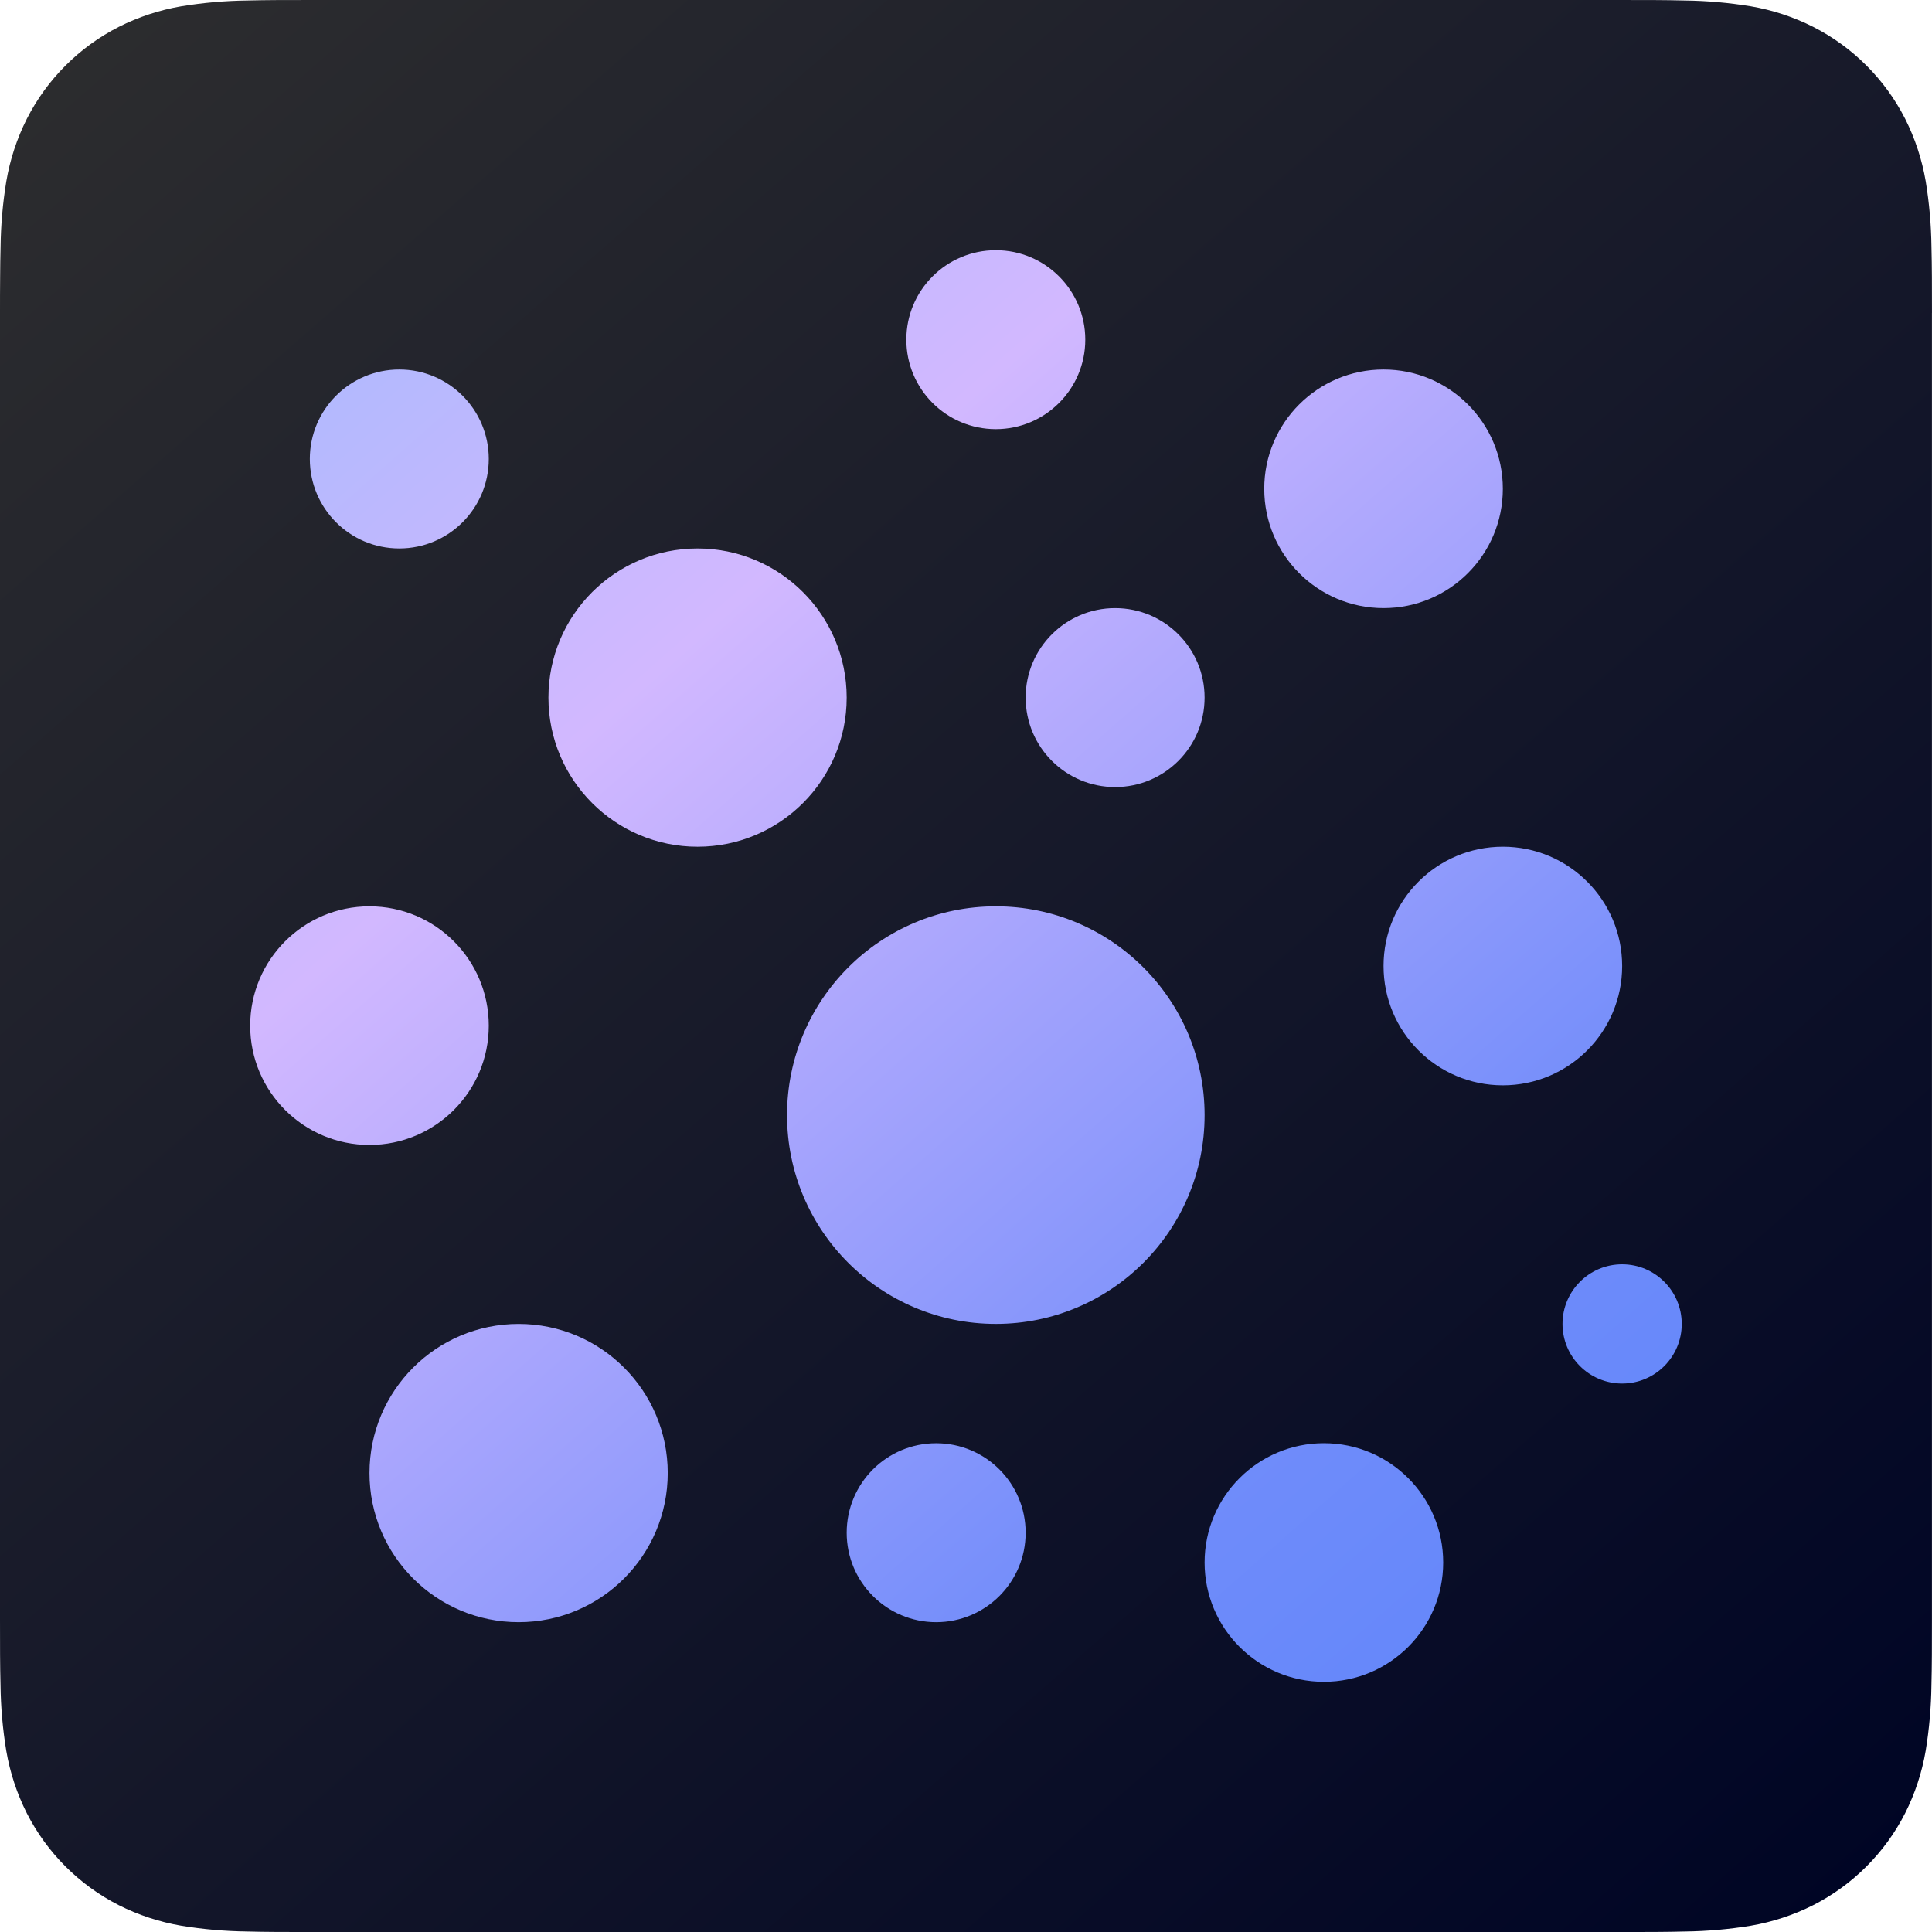
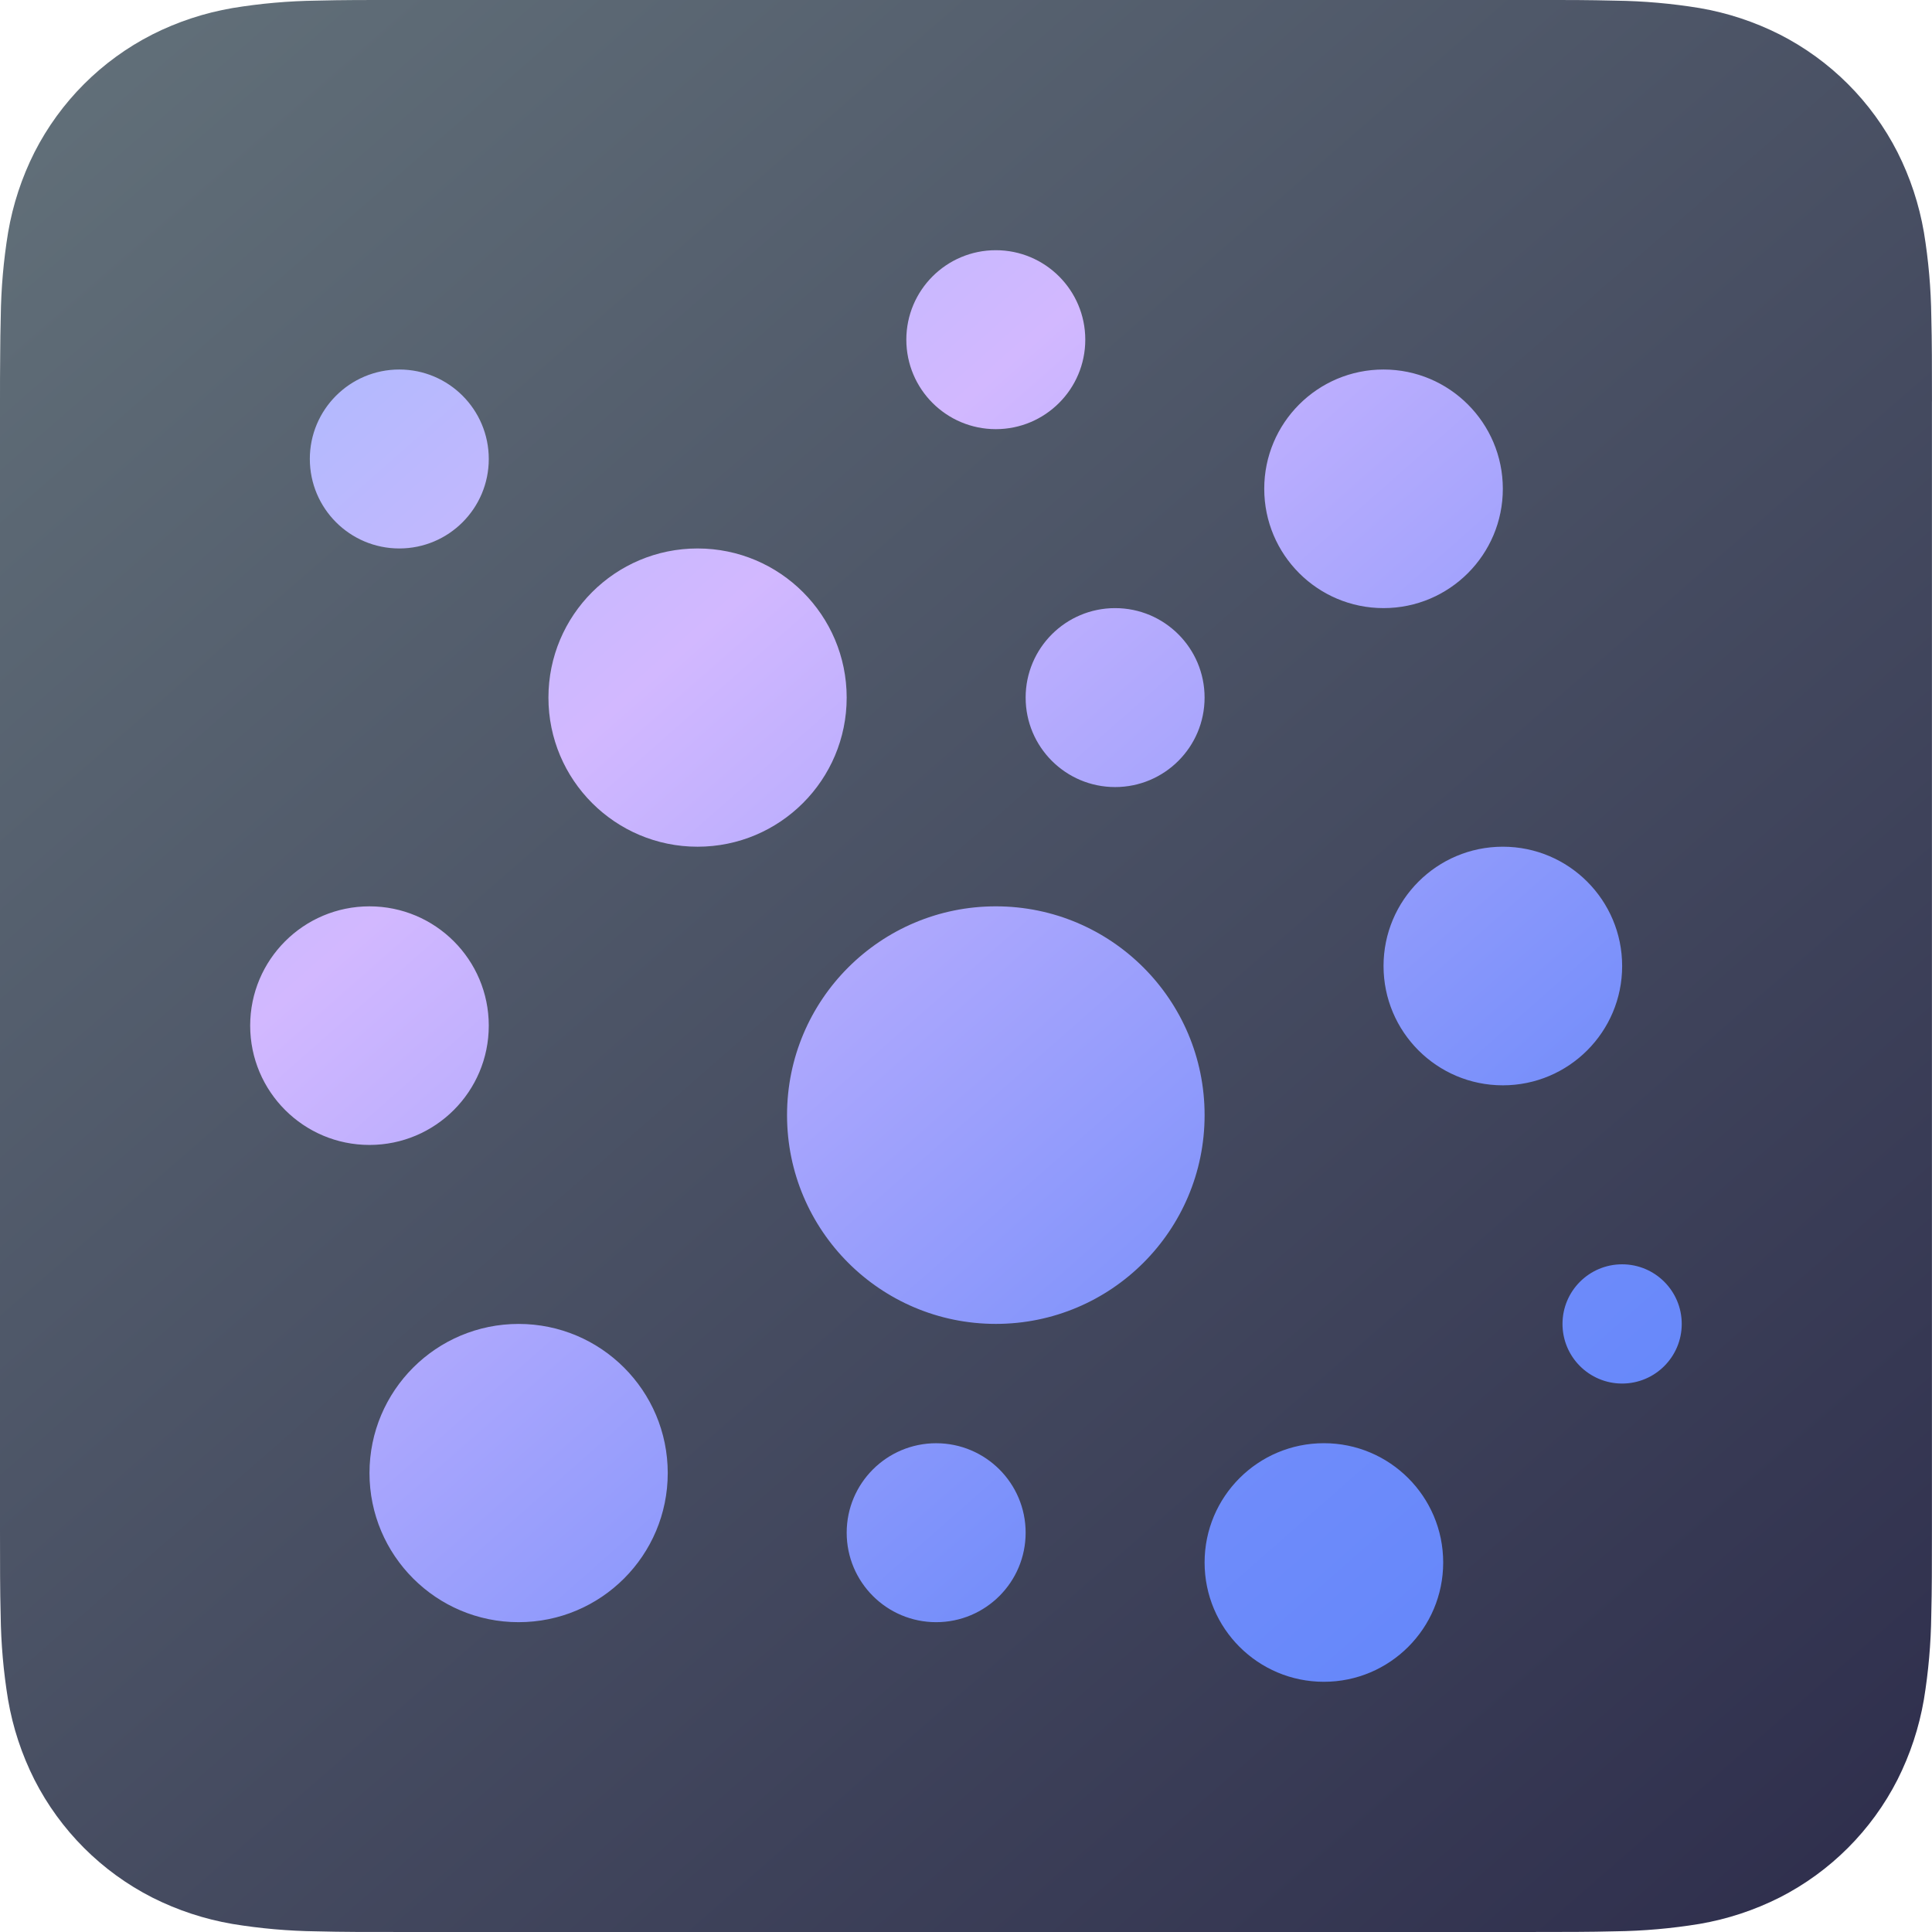
- <svg xmlns="http://www.w3.org/2000/svg" width="256" height="256.003" viewBox="0 0 256 256.003">
+ <svg xmlns="http://www.w3.org/2000/svg" width="256" height="256.004" viewBox="0 0 256 256.004">
  <defs>
-     <style>.a{fill-rule:evenodd;fill:url(#a);}.b{fill:url(#b);}</style>
    <linearGradient id="a" y1="-0.063" x2="0.928" y2="1" gradientUnits="objectBoundingBox">
-       <stop offset="0" stop-color="#2f2f2f" />
-       <stop offset="1" stop-color="#000525" />
+       <stop offset="0" stop-color="#65747c" />
+       <stop offset="1" stop-color="#2f2f4d" />
    </linearGradient>
    <linearGradient id="b" y1="-0.066" x2="1" y2="1.068" gradientUnits="objectBoundingBox">
      <stop offset="0" stop-color="#a2b9fd" />
      <stop offset="0.305" stop-color="#d2b8ff" />
      <stop offset="0.75" stop-color="#708cfa" />
      <stop offset="1" stop-color="#5b83fa" />
    </linearGradient>
  </defs>
  <g transform="translate(-32 -31.999)">
    <g transform="translate(32 31.999)">
-       <path class="a" d="M256,41.463c0-1.583,0-3.166-.009-4.75-.008-1.334-.024-2.667-.059-4a58.143,58.143,0,0,0-.762-8.706,29.408,29.408,0,0,0-2.728-8.28A27.842,27.842,0,0,0,240.266,3.555,29.38,29.38,0,0,0,231.989.828a58.176,58.176,0,0,0-8.71-.766c-1.333-.036-2.667-.051-4-.059-1.583-.009-3.167-.008-4.75-.008H41.472c-1.583,0-3.167,0-4.75.008-1.334.008-2.667.024-4,.059a58.174,58.174,0,0,0-8.71.766,29.381,29.381,0,0,0-8.277,2.728A27.844,27.844,0,0,0,3.563,15.726a29.389,29.389,0,0,0-2.725,8.28,58.008,58.008,0,0,0-.762,8.706c-.037,1.333-.051,2.667-.059,4C0,38.3,0,39.879,0,41.463V214.53c0,1.583,0,3.166.009,4.75.008,1.334.024,2.667.059,4a58.016,58.016,0,0,0,.762,8.706,29.387,29.387,0,0,0,2.728,8.28A27.841,27.841,0,0,0,15.73,252.438a29.405,29.405,0,0,0,8.277,2.727,58.1,58.1,0,0,0,8.71.766c1.333.036,2.667.051,4,.059Q39.1,256,41.472,256H214.529c1.583,0,3.167,0,4.75-.009,1.334-.008,2.667-.024,4-.059a58.1,58.1,0,0,0,8.71-.766,29.405,29.405,0,0,0,8.277-2.727,27.84,27.84,0,0,0,12.171-12.171,29.4,29.4,0,0,0,2.729-8.28,58.147,58.147,0,0,0,.762-8.706c.036-1.333.051-2.667.059-4,.01-1.583.009-3.166.009-4.75V41.463Z" transform="translate(0 0.006)" />
+       <path d="M256,53.179c0-2.031,0-4.061-.012-6.092-.011-1.711-.03-3.42-.076-5.131a74.564,74.564,0,0,0-.977-11.166,37.717,37.717,0,0,0-3.5-10.62A35.709,35.709,0,0,0,235.82,4.561a37.682,37.682,0,0,0-10.615-3.5A74.614,74.614,0,0,0,214.034.081C212.324.035,210.614.015,208.9,0c-2.031-.012-4.061-.011-6.092-.011H53.19c-2.031,0-4.061,0-6.092.011-1.711.011-3.42.03-5.131.076A74.61,74.61,0,0,0,30.8,1.063a37.683,37.683,0,0,0-10.616,3.5A35.711,35.711,0,0,0,4.569,20.171,37.693,37.693,0,0,0,1.075,30.79,74.4,74.4,0,0,0,.1,41.957c-.047,1.71-.065,3.42-.076,5.131C0,49.118,0,51.149,0,53.179V202.815c0,2.031,0,4.061.012,6.092.011,1.711.03,3.42.076,5.131A74.408,74.408,0,0,0,1.065,225.2a37.691,37.691,0,0,0,3.5,10.62,35.708,35.708,0,0,0,15.61,15.609,37.713,37.713,0,0,0,10.615,3.5,74.514,74.514,0,0,0,11.171.983c1.71.046,3.42.066,5.131.076q3.053.012,6.1.008H202.811c2.031,0,4.061,0,6.092-.012,1.711-.011,3.42-.03,5.131-.076a74.522,74.522,0,0,0,11.171-.983,37.714,37.714,0,0,0,10.615-3.5,35.706,35.706,0,0,0,15.61-15.609,37.712,37.712,0,0,0,3.5-10.62,74.578,74.578,0,0,0,.977-11.166c.046-1.71.065-3.42.076-5.131.013-2.031.012-4.061.012-6.092V53.179Z" transform="translate(0 0.006)" fill-rule="evenodd" fill="url(#a)" />
    </g>
-     <path class="b" d="M8904.467,373.891a15.808,15.808,0,1,1,15.809,15.808A15.808,15.808,0,0,1,8904.467,373.891Zm-47.425-3.952A11.856,11.856,0,1,1,8868.9,381.8,11.856,11.856,0,0,1,8857.042,369.939Zm-63.232-7.9a19.76,19.76,0,1,1,19.76,19.76A19.76,19.76,0,0,1,8793.81,362.035Zm158.082-19.76a7.9,7.9,0,1,1,7.9,7.9A7.9,7.9,0,0,1,8951.892,342.274ZM8849.138,314.61a27.665,27.665,0,1,1,27.665,27.665A27.665,27.665,0,0,1,8849.138,314.61ZM8778,302.754a15.808,15.808,0,1,1,15.809,15.808A15.808,15.808,0,0,1,8778,302.754Zm150.178-7.9a15.809,15.809,0,1,1,15.809,15.808A15.808,15.808,0,0,1,8928.179,294.85Zm-110.657-35.569a19.76,19.76,0,1,1,19.761,19.76A19.76,19.76,0,0,1,8817.521,259.281Zm63.233,0a11.856,11.856,0,1,1,11.855,11.856A11.856,11.856,0,0,1,8880.755,259.281Zm31.616-27.665a15.808,15.808,0,1,1,15.808,15.808A15.808,15.808,0,0,1,8912.371,231.617Zm-126.466-3.952a11.856,11.856,0,1,1,11.855,11.856A11.856,11.856,0,0,1,8785.905,227.665Zm79.041-15.809a11.856,11.856,0,1,1,11.856,11.856A11.856,11.856,0,0,1,8864.946,211.856Z" transform="translate(-8712.85 -134.85)" />
+     <path d="M8904.467,373.891a15.808,15.808,0,1,1,15.809,15.808A15.808,15.808,0,0,1,8904.467,373.891Zm-47.425-3.952A11.856,11.856,0,1,1,8868.9,381.8,11.856,11.856,0,0,1,8857.042,369.939Zm-63.232-7.9a19.76,19.76,0,1,1,19.76,19.76A19.76,19.76,0,0,1,8793.81,362.035Zm158.082-19.76a7.9,7.9,0,1,1,7.9,7.9A7.9,7.9,0,0,1,8951.892,342.274ZM8849.138,314.61a27.665,27.665,0,1,1,27.665,27.665A27.665,27.665,0,0,1,8849.138,314.61ZM8778,302.754a15.808,15.808,0,1,1,15.809,15.808A15.808,15.808,0,0,1,8778,302.754Zm150.178-7.9a15.809,15.809,0,1,1,15.809,15.808A15.808,15.808,0,0,1,8928.179,294.85Zm-110.657-35.569a19.76,19.76,0,1,1,19.761,19.76A19.76,19.76,0,0,1,8817.521,259.281Zm63.233,0a11.856,11.856,0,1,1,11.855,11.856A11.856,11.856,0,0,1,8880.755,259.281Zm31.616-27.665a15.808,15.808,0,1,1,15.808,15.808A15.808,15.808,0,0,1,8912.371,231.617Zm-126.466-3.952a11.856,11.856,0,1,1,11.855,11.856A11.856,11.856,0,0,1,8785.905,227.665Zm79.041-15.809a11.856,11.856,0,1,1,11.856,11.856A11.856,11.856,0,0,1,8864.946,211.856Z" transform="translate(-8712.85 -134.85)" fill="url(#b)" />
  </g>
</svg>
